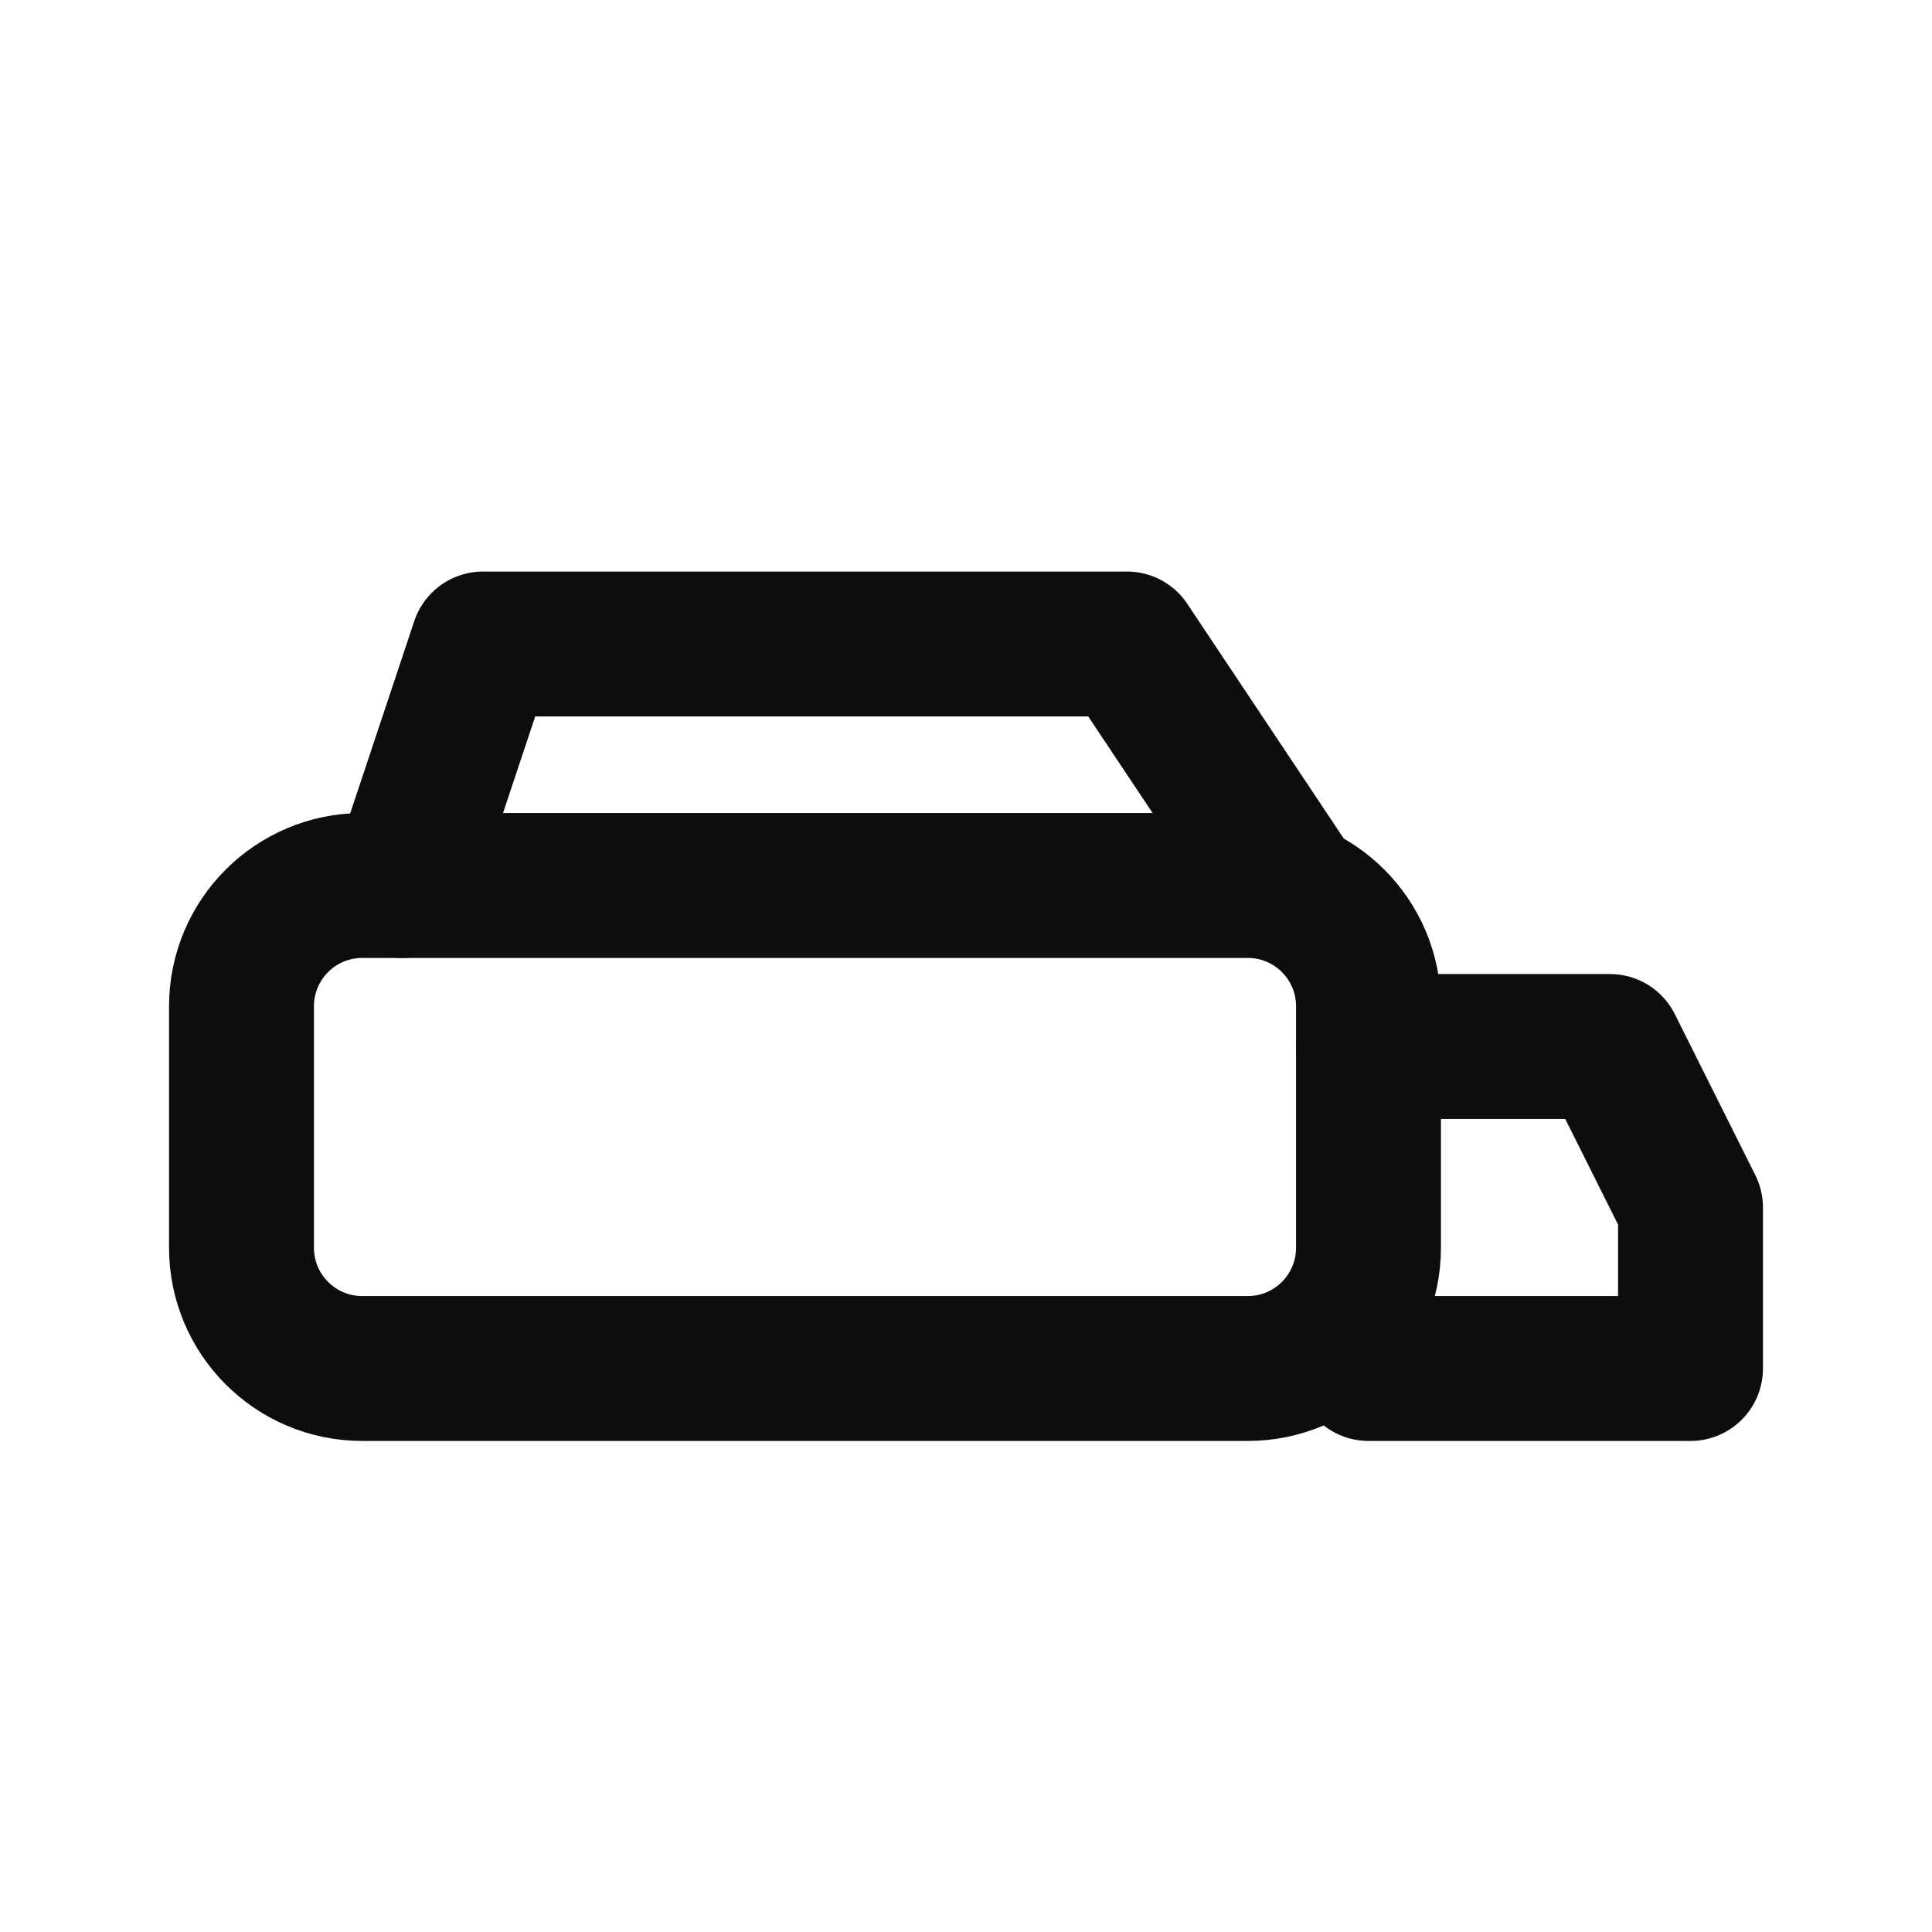
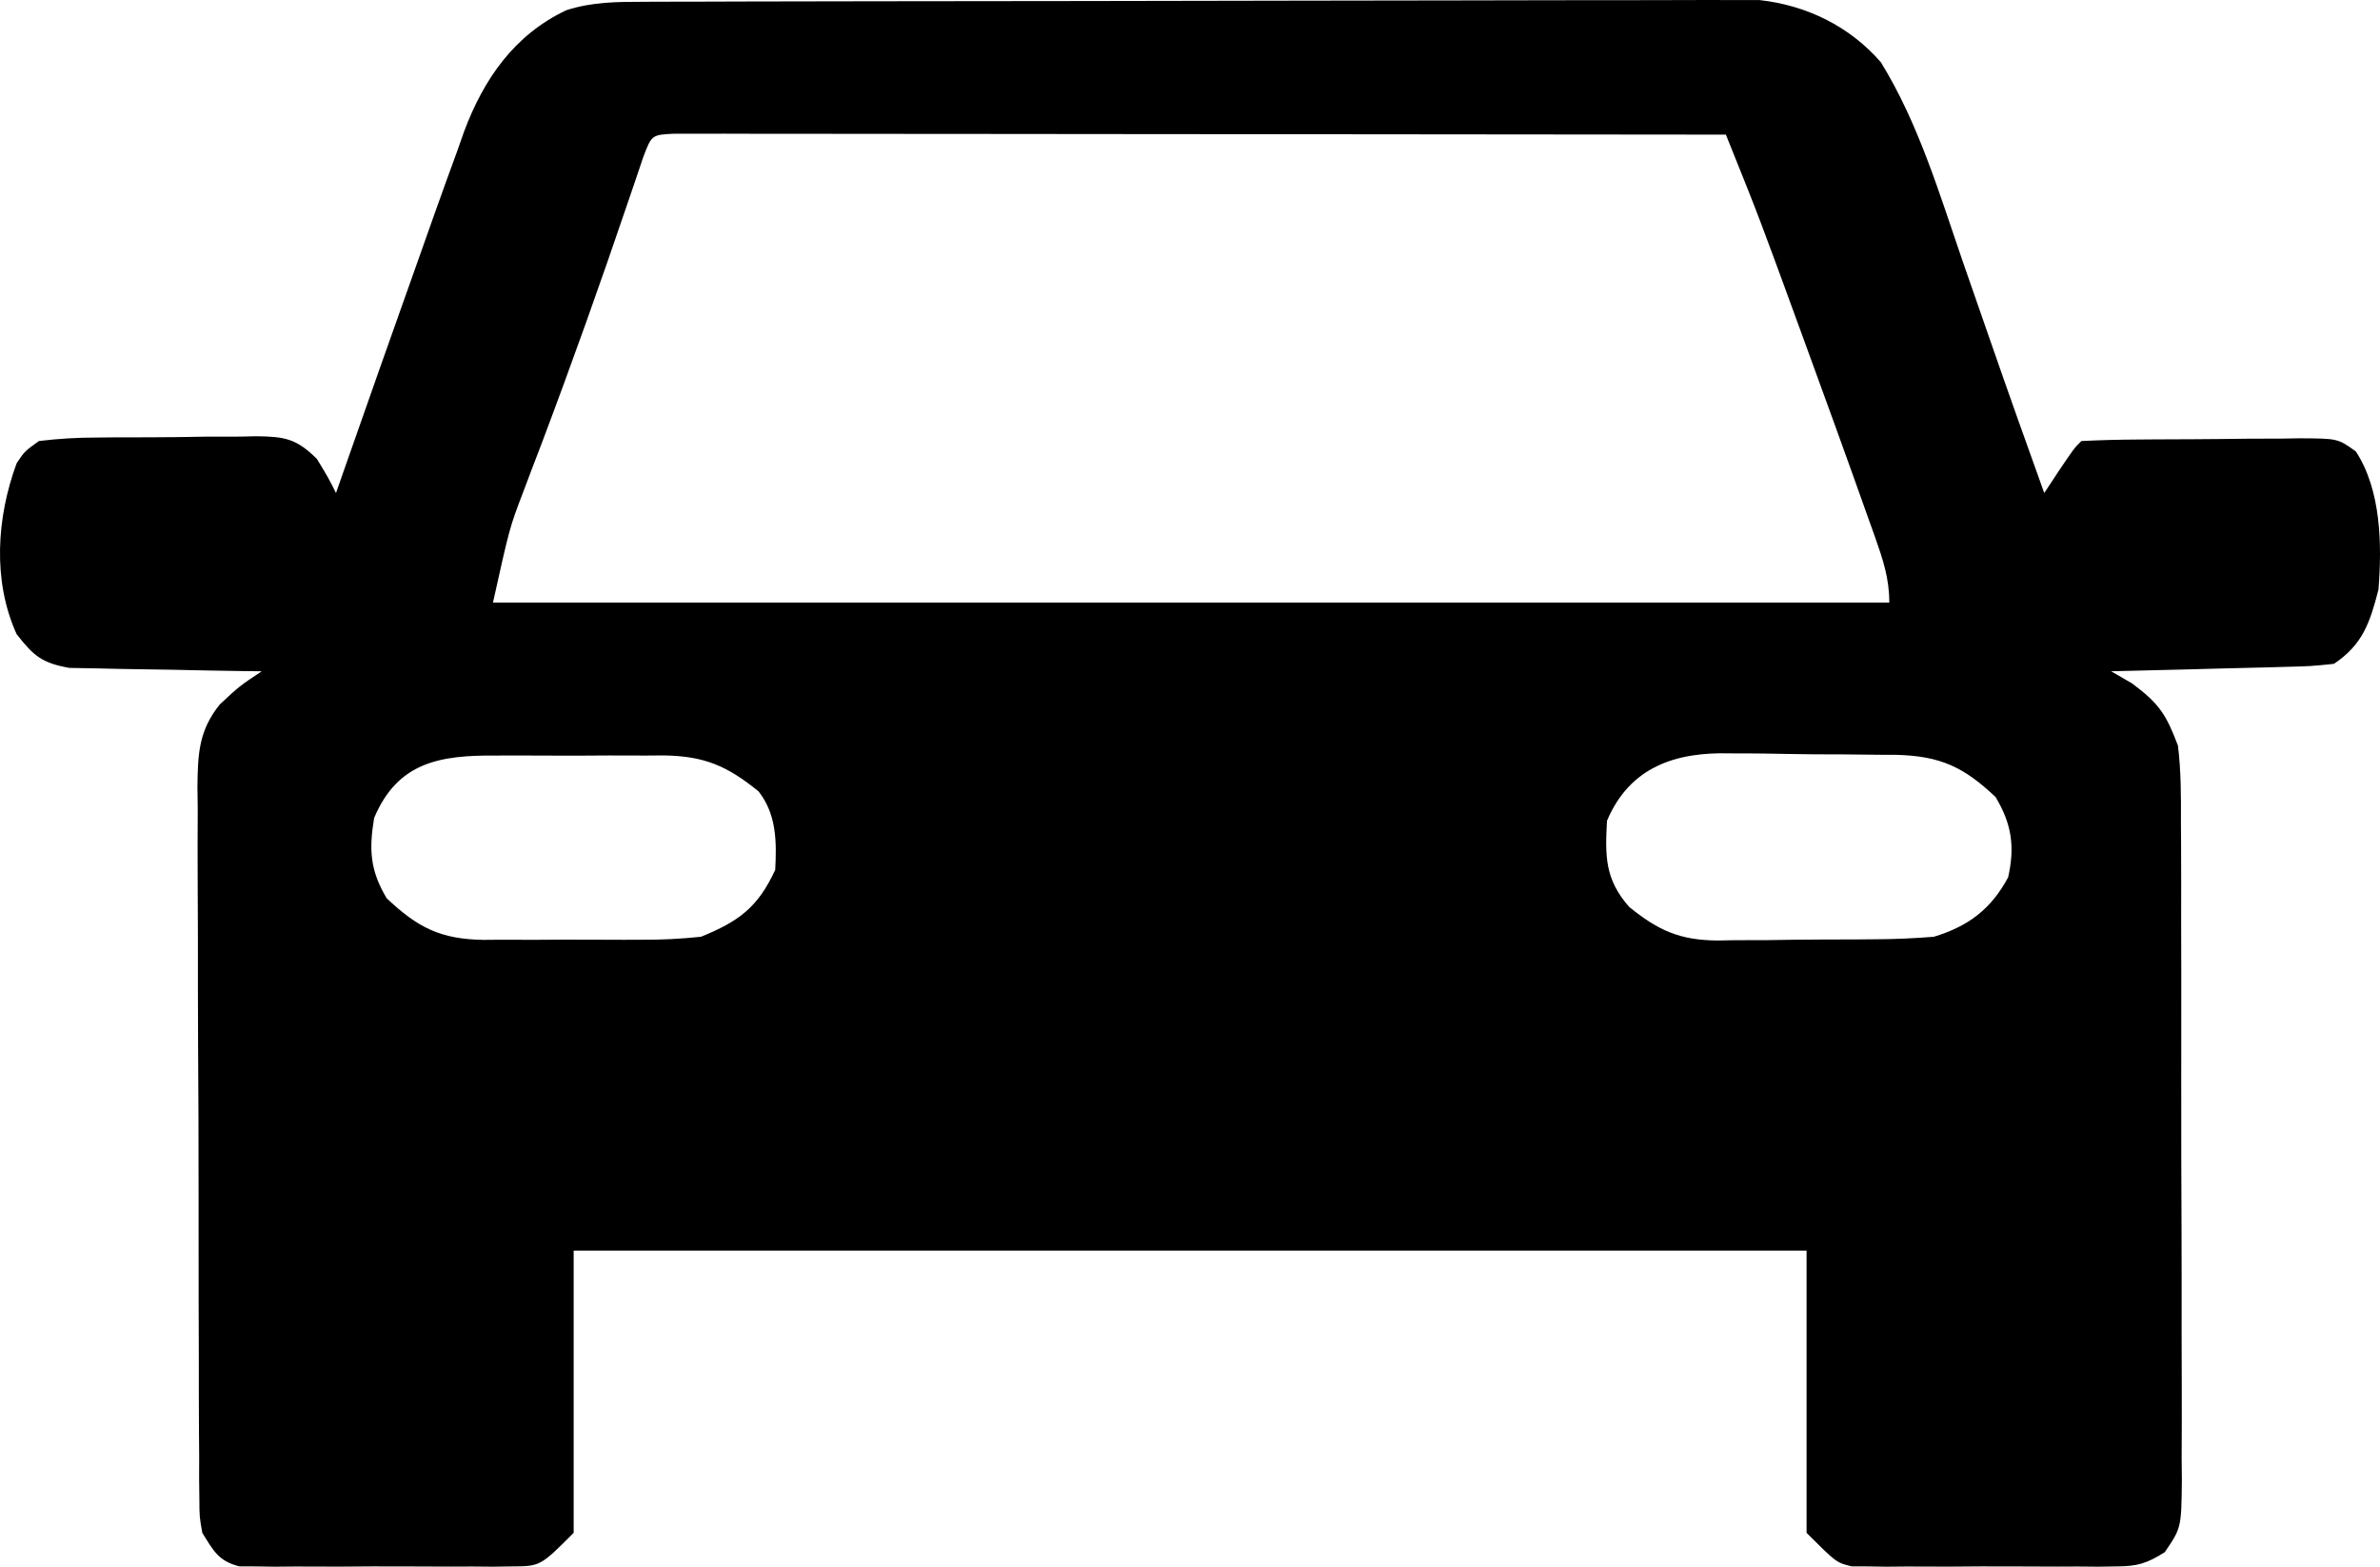
- <svg xmlns="http://www.w3.org/2000/svg" width="24" height="24" viewBox="0 0 24 24" fill="none" stroke="#0d0d0d" stroke-width="1.8" stroke-linecap="round" stroke-linejoin="round">
-   <rect x="3" y="11" width="14" height="6" rx="1.5" />
-   <path d="M5 11l1-3h8l2 3" />
-   <path d="M17 13h3l1 2v2h-4" />
+ <svg xmlns="http://www.w3.org/2000/svg" width="635" height="418" viewBox="0 0 635 418" fill="none">
+   <path fill-rule="evenodd" clip-rule="evenodd" d="M462.409 0.021C465.882 0.016 465.882 0.017 469.424 0.013C481.984 1.408 493.492 6.997 501.823 16.604C511.873 32.89 517.43 51.629 523.621 69.613C524.636 72.534 525.653 75.455 526.671 78.376C528.172 82.683 529.671 86.991 531.164 91.301C535.825 104.746 540.606 118.148 545.419 131.54L549.258 125.719C553.345 119.65 553.345 119.65 555.327 117.668C560.397 117.419 565.411 117.294 570.483 117.266C572.006 117.254 573.528 117.242 575.097 117.231C578.325 117.212 581.554 117.2 584.782 117.192C589.723 117.173 594.663 117.111 599.604 117.049C602.736 117.036 605.869 117.026 609.001 117.018C610.481 116.993 611.962 116.968 613.487 116.942C623.734 116.987 623.734 116.988 628.545 120.436C635.324 130.777 635.539 145.376 634.592 157.301C632.345 165.996 630.451 171.952 622.702 177.118C616.57 177.75 616.57 177.75 609.117 177.939C607.806 177.977 606.495 178.015 605.144 178.055C600.966 178.173 596.786 178.265 592.606 178.357C589.77 178.432 586.932 178.51 584.095 178.589C577.149 178.779 570.201 178.945 563.254 179.1L568.827 182.32C576.064 187.712 577.91 190.533 581.088 198.916C581.935 205.757 581.92 212.536 581.887 219.422C581.908 222.478 581.909 222.479 581.93 225.597C581.966 232.314 581.959 239.031 581.947 245.748C581.956 250.422 581.966 255.096 581.978 259.769C581.996 269.554 581.99 279.338 581.971 289.122C581.948 301.673 581.988 314.222 582.046 326.772C582.082 336.418 582.083 346.064 582.071 355.709C582.071 360.337 582.083 364.966 582.108 369.594C582.137 376.056 582.115 382.516 582.081 388.978L582.139 394.787C581.997 407.632 581.997 407.632 577.587 414.12C572.792 417.129 570.354 417.9 564.747 417.925C563.107 417.95 561.466 417.974 559.776 418C558.022 417.984 556.267 417.968 554.46 417.952C552.643 417.959 550.825 417.967 548.953 417.975C545.115 417.98 541.277 417.965 537.44 417.932C531.568 417.89 525.7 417.932 519.828 417.983C516.097 417.977 512.366 417.967 508.635 417.952C506.88 417.968 505.125 417.983 503.317 418C500.857 417.963 500.857 417.963 498.348 417.925C496.192 417.915 496.191 417.915 493.991 417.905C489.933 416.899 489.932 416.898 482.007 408.972V333.669H153.057V408.972C144.138 417.892 144.136 417.892 136.502 417.925C134.816 417.949 133.13 417.974 131.393 418C129.589 417.984 127.785 417.968 125.926 417.952C124.06 417.959 122.194 417.967 120.271 417.975C116.332 417.98 112.392 417.965 108.453 417.932C102.416 417.89 96.383 417.932 90.346 417.983C86.518 417.977 82.69 417.967 78.862 417.952C77.054 417.968 75.245 417.983 73.382 418C70.862 417.963 70.861 417.963 68.29 417.925C66.076 417.915 66.076 417.915 63.816 417.905C58.261 416.47 56.962 413.77 53.976 408.972C53.217 404.688 53.216 404.687 53.194 399.973C53.172 398.179 53.15 396.384 53.126 394.536C53.135 391.604 53.135 391.604 53.144 388.614C53.127 386.545 53.109 384.475 53.091 382.344C53.045 375.496 53.044 368.648 53.047 361.799C53.033 357.041 53.017 352.282 53.001 347.523C52.974 337.545 52.971 327.566 52.983 317.587C52.995 304.802 52.934 292.017 52.853 279.232C52.802 269.402 52.796 259.572 52.803 249.743C52.8 245.029 52.78 240.315 52.745 235.602C52.701 229.008 52.722 222.416 52.757 215.822C52.717 212.904 52.718 212.903 52.677 209.926C52.785 201.158 53.015 194.946 58.634 187.951C63.883 183.063 63.884 183.063 69.829 179.1L64.679 179.044C58.356 178.956 52.033 178.833 45.711 178.687C42.978 178.632 40.245 178.59 37.511 178.562C33.576 178.519 29.641 178.423 25.707 178.326L18.537 178.2C11.214 176.917 8.936 174.987 4.435 169.191C-2.018 154.994 -0.913 138.113 4.435 123.613C6.531 120.453 6.531 120.453 10.38 117.668C15.692 117.029 20.537 116.741 25.854 116.739C27.366 116.724 28.878 116.708 30.436 116.693C33.632 116.671 36.829 116.666 40.025 116.675C44.911 116.677 49.791 116.595 54.676 116.507C57.784 116.497 60.892 116.491 64 116.492C65.457 116.459 66.915 116.426 68.416 116.393C76.013 116.495 79.073 117.01 84.559 122.448C87.663 127.576 87.663 127.577 89.645 131.54C90.282 129.717 90.92 127.893 91.576 126.015C98.316 106.754 105.111 87.514 111.956 68.291C113.28 64.567 114.599 60.839 115.915 57.111C117.942 51.399 120.009 45.703 122.094 40.012C122.657 38.407 123.221 36.802 123.801 35.149C129.039 21.113 137.211 9.3 151.075 2.732C158.041 0.486 164.608 0.49 171.898 0.472C173.19 0.466 174.482 0.46 175.813 0.454C180.137 0.437 184.462 0.434 188.786 0.431C191.888 0.422 194.991 0.411 198.093 0.4C206.519 0.374 214.946 0.362 223.372 0.353C228.638 0.348 233.905 0.339 239.171 0.33C255.652 0.303 272.133 0.284 288.615 0.276C307.63 0.267 326.646 0.233 345.662 0.175C360.367 0.133 375.073 0.112 389.778 0.11C398.558 0.108 407.338 0.097 416.118 0.061C424.379 0.029 432.641 0.023 440.902 0.04C443.928 0.042 446.955 0.034 449.982 0.015C454.125 -0.01 458.266 6.2214e-06 462.409 0.021ZM461.67 201.006C447.146 200.593 434.867 204.556 428.757 218.981C428.251 228.394 428.151 234.597 434.717 242.01C442.532 248.305 448.163 250.844 458.274 250.935C459.742 250.905 461.167 250.878 462.591 250.85C465.668 250.846 468.745 250.838 471.822 250.826C476.628 250.751 481.431 250.678 486.237 250.67C489.393 250.67 492.549 250.661 495.704 250.641C497.995 250.62 497.996 250.622 500.242 250.602C505.552 250.586 510.653 250.355 515.964 249.936C525.12 247.154 531.212 242.601 535.78 234.083C537.619 225.983 536.764 219.871 532.436 212.656C524.014 204.689 517.78 201.711 505.999 201.397C504.445 201.39 502.935 201.384 501.426 201.378C498.181 201.337 494.934 201.303 491.689 201.273C486.607 201.275 481.533 201.262 476.453 201.153C473.126 201.079 469.799 201.032 466.471 201.014C464.839 201.011 463.254 201.009 461.67 201.006ZM172.337 201.587C169.073 201.575 165.809 201.568 162.545 201.564C157.431 201.602 152.318 201.632 147.203 201.6C143.852 201.575 140.501 201.565 137.15 201.569C134.718 201.578 134.717 201.578 132.333 201.587C117.372 201.469 106.122 203.309 99.822 218.23C98.422 226.648 98.731 232.264 103.166 239.656C111.408 247.453 117.5 250.602 129.049 250.763C130.521 250.75 131.95 250.738 133.378 250.726C136.452 250.737 139.527 250.745 142.601 250.749C147.411 250.711 152.218 250.678 157.028 250.71C160.18 250.735 163.333 250.747 166.485 250.743C168.03 250.737 169.53 250.732 171.029 250.726C176.504 250.772 181.526 250.495 187.014 249.936C197.081 245.849 202.189 242.125 206.83 232.101C207.242 224.57 207.182 217.229 202.379 211.131C193.985 204.345 187.969 201.694 176.947 201.55C175.38 201.562 173.858 201.575 172.337 201.587ZM186.195 35.679C184.029 35.677 181.927 35.675 179.825 35.673C173.865 35.982 173.864 35.982 171.594 42.003C170.965 43.866 170.355 45.674 169.744 47.482C169.026 49.589 168.328 51.633 167.631 53.678C160.283 75.356 152.613 96.864 144.533 118.28C143.666 120.545 142.823 122.744 141.982 124.943C141.167 127.101 140.377 129.197 139.586 131.292C135.982 140.719 135.982 140.72 131.528 160.762H504.074C504.074 154.26 502.385 149.307 500.248 143.219C499.654 141.561 499.077 139.953 498.5 138.344C492.557 121.576 486.475 104.856 480.368 88.147C479.88 86.811 479.406 85.516 478.932 84.22C478.005 81.683 477.079 79.144 476.151 76.607C475.236 74.116 474.347 71.698 473.459 69.28C471.177 63.061 468.852 56.863 466.407 50.706C465.33 48.018 465.33 48.017 464.273 45.382C463.008 42.227 461.744 39.072 460.478 35.917C425.009 35.873 389.539 35.837 354.07 35.816C336.833 35.806 319.596 35.796 302.358 35.774C287.213 35.754 272.067 35.737 256.922 35.731C248.93 35.729 240.937 35.728 232.945 35.716C225.29 35.702 217.634 35.69 209.979 35.691C207.167 35.692 204.355 35.691 201.543 35.691C198.855 35.683 196.167 35.676 193.479 35.669C191.003 35.672 188.599 35.676 186.195 35.679Z" fill="currentColor" />
</svg>
